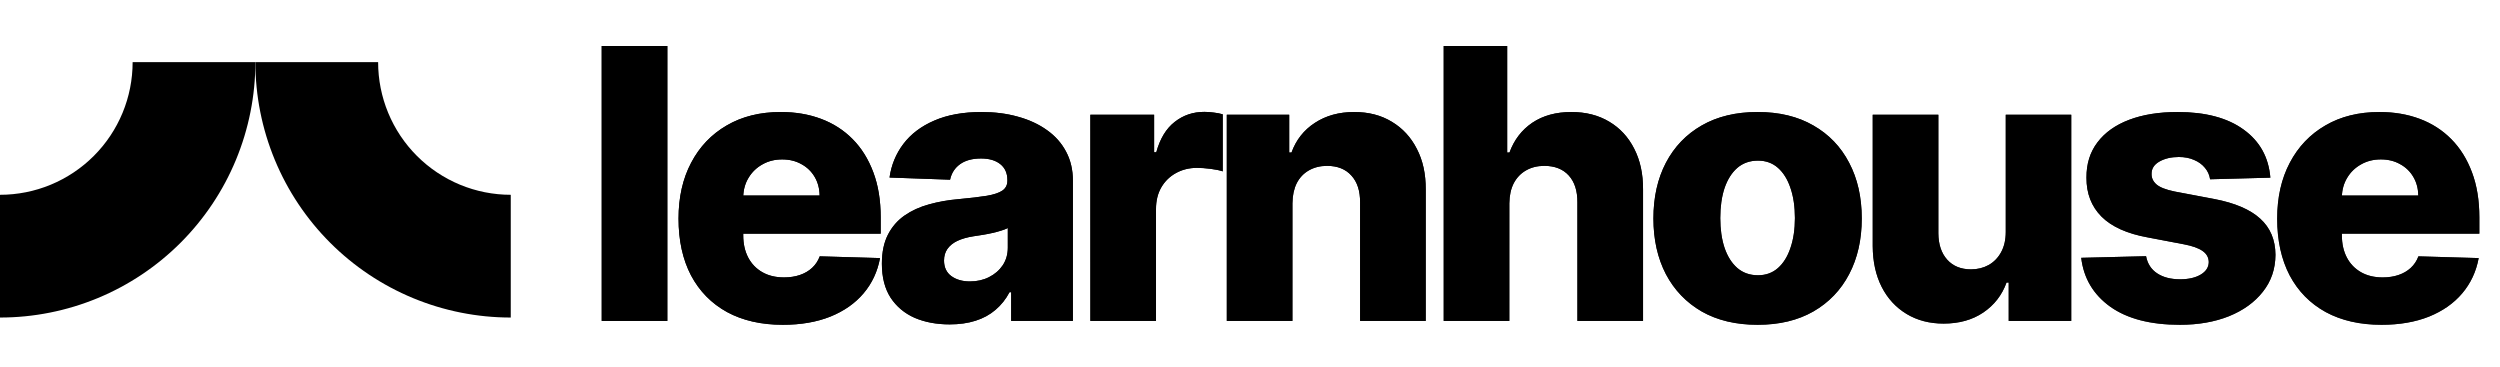
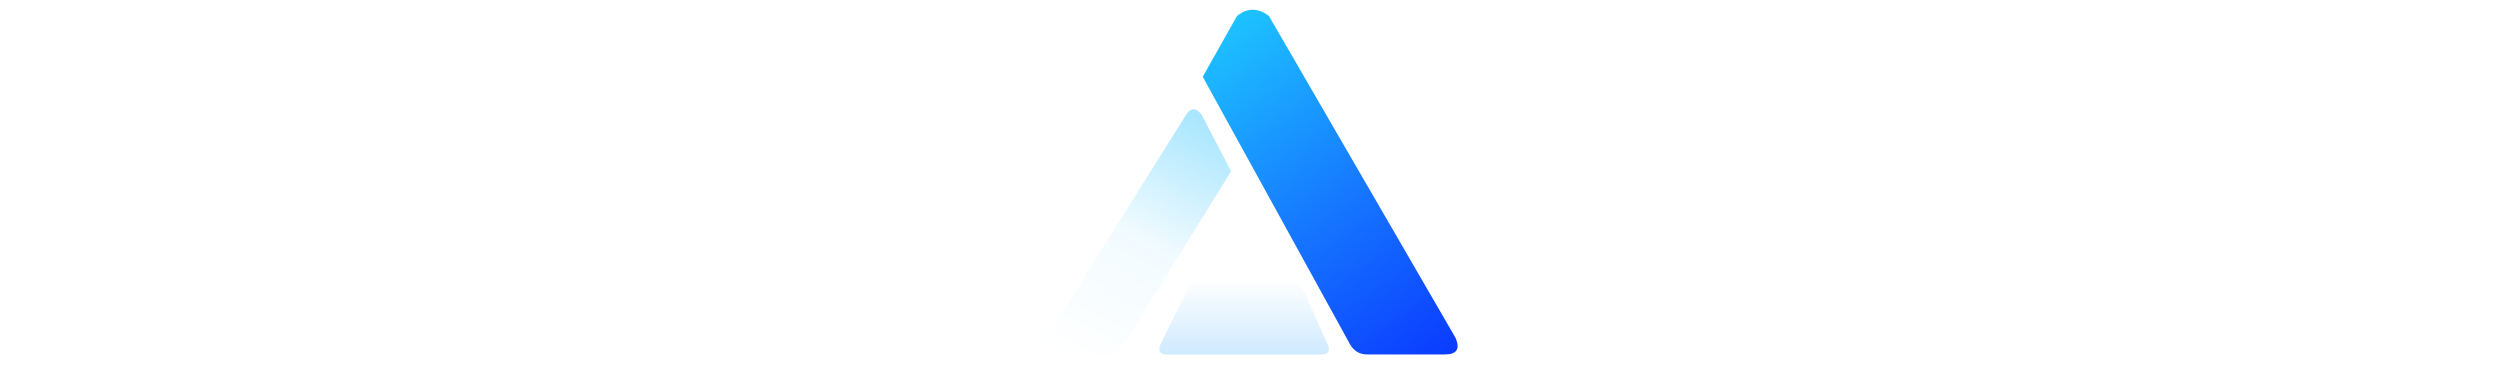
- <svg xmlns="http://www.w3.org/2000/svg" width="1488" height="218" viewBox="0 0 1488 218" fill="none">
-   <path d="M397.206 27.364V191H358.135V27.364H397.206ZM465.944 193.317C453.106 193.317 442.027 190.787 432.705 185.727C423.437 180.613 416.299 173.342 411.292 163.914C406.338 154.432 403.861 143.166 403.861 130.116C403.861 117.438 406.364 106.359 411.372 96.877C416.379 87.342 423.437 79.938 432.545 74.665C441.654 69.338 452.387 66.675 464.745 66.675C473.481 66.675 481.471 68.033 488.715 70.75C495.96 73.466 502.218 77.488 507.492 82.815C512.765 88.141 516.867 94.72 519.797 102.55C522.726 110.327 524.191 119.249 524.191 129.317V139.065H417.524V116.373H487.836C487.783 112.218 486.798 108.516 484.88 105.267C482.962 102.017 480.326 99.487 476.97 97.676C473.667 95.812 469.859 94.88 465.544 94.88C461.176 94.88 457.261 95.865 453.799 97.836C450.336 99.754 447.593 102.39 445.569 105.746C443.545 109.049 442.479 112.804 442.373 117.012V140.103C442.373 145.11 443.358 149.505 445.329 153.287C447.3 157.016 450.097 159.919 453.719 161.996C457.341 164.074 461.656 165.112 466.663 165.112C470.125 165.112 473.268 164.633 476.091 163.674C478.914 162.715 481.338 161.304 483.362 159.439C485.386 157.575 486.904 155.284 487.916 152.568L523.792 153.607C522.3 161.65 519.024 168.654 513.964 174.62C508.957 180.533 502.378 185.141 494.228 188.443C486.079 191.692 476.65 193.317 465.944 193.317ZM565.243 193.077C557.413 193.077 550.462 191.772 544.389 189.162C538.37 186.499 533.603 182.504 530.087 177.177C526.625 171.797 524.893 165.059 524.893 156.962C524.893 150.144 526.092 144.391 528.489 139.704C530.886 135.016 534.189 131.208 538.397 128.278C542.605 125.348 547.452 123.138 552.939 121.646C558.425 120.102 564.284 119.063 570.517 118.53C577.495 117.891 583.114 117.225 587.376 116.533C591.637 115.787 594.727 114.748 596.644 113.417C598.615 112.032 599.6 110.087 599.6 107.584V107.184C599.6 103.083 598.189 99.913 595.366 97.676C592.543 95.439 588.734 94.32 583.94 94.32C578.773 94.32 574.618 95.439 571.475 97.676C568.333 99.913 566.335 103.003 565.483 106.945L529.448 105.666C530.513 98.209 533.256 91.55 537.678 85.691C542.152 79.778 548.278 75.144 556.055 71.788C563.885 68.379 573.287 66.675 584.26 66.675C592.09 66.675 599.308 67.607 605.913 69.471C612.518 71.282 618.271 73.946 623.171 77.461C628.072 80.924 631.854 85.185 634.517 90.245C637.234 95.306 638.592 101.085 638.592 107.584V191H601.838V173.901H600.879C598.695 178.056 595.898 181.572 592.489 184.448C589.134 187.325 585.165 189.482 580.584 190.92C576.056 192.358 570.943 193.077 565.243 193.077ZM577.308 167.509C581.516 167.509 585.298 166.657 588.654 164.952C592.063 163.248 594.78 160.904 596.804 157.921C598.828 154.885 599.84 151.369 599.84 147.374V135.709C598.722 136.295 597.363 136.827 595.765 137.307C594.221 137.786 592.516 138.239 590.652 138.665C588.787 139.091 586.87 139.464 584.899 139.784C582.928 140.103 581.037 140.396 579.226 140.663C575.55 141.249 572.408 142.154 569.798 143.379C567.241 144.604 565.27 146.202 563.885 148.173C562.553 150.091 561.887 152.381 561.887 155.045C561.887 159.093 563.326 162.183 566.202 164.313C569.132 166.444 572.834 167.509 577.308 167.509ZM648.982 191V68.273H686.935V90.645H688.213C690.451 82.548 694.099 76.529 699.16 72.587C704.22 68.592 710.106 66.595 716.818 66.595C718.629 66.595 720.493 66.728 722.411 66.994C724.328 67.207 726.113 67.554 727.764 68.033V101.991C725.9 101.352 723.45 100.846 720.413 100.473C717.43 100.1 714.767 99.913 712.423 99.913C707.789 99.913 703.608 100.952 699.879 103.029C696.203 105.054 693.3 107.903 691.17 111.579C689.092 115.201 688.054 119.462 688.054 124.363V191H648.982ZM769.256 121.007V191H730.184V68.273H767.338V90.805H768.696C771.413 83.294 776.047 77.408 782.599 73.147C789.151 68.832 796.955 66.675 806.01 66.675C814.639 66.675 822.123 68.619 828.462 72.507C834.854 76.343 839.808 81.723 843.324 88.647C846.892 95.519 848.65 103.562 848.597 112.777V191H809.526V120.448C809.579 113.63 807.848 108.303 804.332 104.468C800.87 100.632 796.049 98.715 789.87 98.715C785.769 98.715 782.146 99.62 779.004 101.431C775.914 103.189 773.517 105.719 771.813 109.022C770.161 112.325 769.309 116.32 769.256 121.007ZM898.358 121.007V191H859.287V27.364H897.08V90.805H898.438C901.208 83.241 905.736 77.328 912.021 73.067C918.36 68.805 926.11 66.675 935.272 66.675C943.902 66.675 951.412 68.592 957.804 72.428C964.196 76.21 969.15 81.563 972.666 88.488C976.235 95.412 977.993 103.509 977.939 112.777V191H938.868V120.448C938.921 113.63 937.217 108.303 933.754 104.468C930.292 100.632 925.418 98.715 919.132 98.715C915.031 98.715 911.409 99.62 908.266 101.431C905.176 103.189 902.753 105.719 900.995 109.022C899.29 112.325 898.412 116.32 898.358 121.007ZM1046.12 193.317C1033.23 193.317 1022.15 190.68 1012.88 185.407C1003.66 180.08 996.553 172.676 991.546 163.195C986.592 153.66 984.115 142.607 984.115 130.036C984.115 117.412 986.592 106.359 991.546 96.877C996.553 87.342 1003.66 79.938 1012.88 74.665C1022.15 69.338 1033.23 66.675 1046.12 66.675C1059.01 66.675 1070.06 69.338 1079.28 74.665C1088.54 79.938 1095.66 87.342 1100.61 96.877C1105.62 106.359 1108.12 117.412 1108.12 130.036C1108.12 142.607 1105.62 153.66 1100.61 163.195C1095.66 172.676 1088.54 180.08 1079.28 185.407C1070.06 190.68 1059.01 193.317 1046.12 193.317ZM1046.36 163.834C1051.04 163.834 1055.01 162.396 1058.26 159.519C1061.51 156.643 1063.99 152.648 1065.69 147.534C1067.45 142.42 1068.33 136.508 1068.33 129.796C1068.33 122.978 1067.45 117.012 1065.69 111.898C1063.99 106.785 1061.51 102.79 1058.26 99.913C1055.01 97.037 1051.04 95.599 1046.36 95.599C1041.51 95.599 1037.41 97.037 1034.05 99.913C1030.75 102.79 1028.22 106.785 1026.46 111.898C1024.76 117.012 1023.91 122.978 1023.91 129.796C1023.91 136.508 1024.76 142.42 1026.46 147.534C1028.22 152.648 1030.75 156.643 1034.05 159.519C1037.41 162.396 1041.51 163.834 1046.36 163.834ZM1193.82 138.026V68.273H1232.81V191H1195.57V168.148H1194.3C1191.58 175.659 1186.95 181.625 1180.39 186.046C1173.9 190.414 1166.04 192.598 1156.82 192.598C1148.46 192.598 1141.11 190.68 1134.77 186.845C1128.43 183.01 1123.5 177.657 1119.99 170.785C1116.47 163.86 1114.69 155.764 1114.64 146.495V68.273H1153.71V138.825C1153.76 145.483 1155.52 150.73 1158.98 154.565C1162.44 158.401 1167.16 160.318 1173.12 160.318C1177.01 160.318 1180.5 159.466 1183.59 157.761C1186.73 156.004 1189.21 153.473 1191.02 150.171C1192.88 146.815 1193.82 142.767 1193.82 138.026ZM1351.32 105.746L1315.45 106.705C1315.08 104.148 1314.06 101.884 1312.41 99.913C1310.76 97.889 1308.6 96.318 1305.94 95.199C1303.33 94.027 1300.29 93.441 1296.83 93.441C1292.3 93.441 1288.44 94.347 1285.25 96.158C1282.1 97.969 1280.56 100.419 1280.61 103.509C1280.56 105.906 1281.52 107.983 1283.49 109.741C1285.51 111.499 1289.11 112.911 1294.28 113.976L1317.93 118.45C1330.18 120.794 1339.29 124.683 1345.25 130.116C1351.27 135.549 1354.31 142.74 1354.36 151.689C1354.31 160.105 1351.8 167.429 1346.85 173.662C1341.95 179.894 1335.24 184.741 1326.71 188.203C1318.19 191.613 1308.44 193.317 1297.47 193.317C1279.95 193.317 1266.12 189.722 1256 182.531C1245.94 175.286 1240.18 165.592 1238.74 153.447L1277.34 152.488C1278.19 156.962 1280.4 160.371 1283.97 162.715C1287.54 165.059 1292.09 166.231 1297.63 166.231C1302.64 166.231 1306.71 165.299 1309.86 163.434C1313 161.57 1314.6 159.093 1314.65 156.004C1314.6 153.234 1313.37 151.023 1310.97 149.372C1308.58 147.667 1304.82 146.336 1299.71 145.377L1278.3 141.302C1265.99 139.065 1256.83 134.936 1250.81 128.917C1244.79 122.845 1241.81 115.121 1241.86 105.746C1241.81 97.543 1243.99 90.538 1248.41 84.732C1252.83 78.873 1259.12 74.398 1267.27 71.309C1275.42 68.219 1285.03 66.675 1296.11 66.675C1312.73 66.675 1325.84 70.164 1335.42 77.142C1345.01 84.066 1350.31 93.601 1351.32 105.746ZM1417.47 193.317C1404.63 193.317 1393.55 190.787 1384.23 185.727C1374.96 180.613 1367.82 173.342 1362.81 163.914C1357.86 154.432 1355.38 143.166 1355.38 130.116C1355.38 117.438 1357.89 106.359 1362.89 96.877C1367.9 87.342 1374.96 79.938 1384.07 74.665C1393.18 69.338 1403.91 66.675 1416.27 66.675C1425 66.675 1432.99 68.033 1440.24 70.75C1447.48 73.466 1453.74 77.488 1459.01 82.815C1464.29 88.141 1468.39 94.72 1471.32 102.55C1474.25 110.327 1475.71 119.249 1475.71 129.317V139.065H1369.05V116.373H1439.36C1439.3 112.218 1438.32 108.516 1436.4 105.267C1434.48 102.017 1431.85 99.487 1428.49 97.676C1425.19 95.812 1421.38 94.88 1417.07 94.88C1412.7 94.88 1408.78 95.865 1405.32 97.836C1401.86 99.754 1399.11 102.39 1397.09 105.746C1395.07 109.049 1394 112.804 1393.89 117.012V140.103C1393.89 145.11 1394.88 149.505 1396.85 153.287C1398.82 157.016 1401.62 159.919 1405.24 161.996C1408.86 164.074 1413.18 165.112 1418.18 165.112C1421.65 165.112 1424.79 164.633 1427.61 163.674C1430.44 162.715 1432.86 161.304 1434.88 159.439C1436.91 157.575 1438.43 155.284 1439.44 152.568L1475.31 153.607C1473.82 161.65 1470.55 168.654 1465.49 174.62C1460.48 180.533 1453.9 185.141 1445.75 188.443C1437.6 191.692 1428.17 193.317 1417.47 193.317Z" fill="url(#paint0_linear_4258_142)" />
-   <path d="M397.206 27.364V191H358.135V27.364H397.206ZM465.944 193.317C453.106 193.317 442.027 190.787 432.705 185.727C423.437 180.613 416.299 173.342 411.292 163.914C406.338 154.432 403.861 143.166 403.861 130.116C403.861 117.438 406.364 106.359 411.372 96.877C416.379 87.342 423.437 79.938 432.545 74.665C441.654 69.338 452.387 66.675 464.745 66.675C473.481 66.675 481.471 68.033 488.715 70.75C495.96 73.466 502.218 77.488 507.492 82.815C512.765 88.141 516.867 94.72 519.797 102.55C522.726 110.327 524.191 119.249 524.191 129.317V139.065H417.524V116.373H487.836C487.783 112.218 486.798 108.516 484.88 105.267C482.962 102.017 480.326 99.487 476.97 97.676C473.667 95.812 469.859 94.88 465.544 94.88C461.176 94.88 457.261 95.865 453.799 97.836C450.336 99.754 447.593 102.39 445.569 105.746C443.545 109.049 442.479 112.804 442.373 117.012V140.103C442.373 145.11 443.358 149.505 445.329 153.287C447.3 157.016 450.097 159.919 453.719 161.996C457.341 164.074 461.656 165.112 466.663 165.112C470.125 165.112 473.268 164.633 476.091 163.674C478.914 162.715 481.338 161.304 483.362 159.439C485.386 157.575 486.904 155.284 487.916 152.568L523.792 153.607C522.3 161.65 519.024 168.654 513.964 174.62C508.957 180.533 502.378 185.141 494.228 188.443C486.079 191.692 476.65 193.317 465.944 193.317ZM565.243 193.077C557.413 193.077 550.462 191.772 544.389 189.162C538.37 186.499 533.603 182.504 530.087 177.177C526.625 171.797 524.893 165.059 524.893 156.962C524.893 150.144 526.092 144.391 528.489 139.704C530.886 135.016 534.189 131.208 538.397 128.278C542.605 125.348 547.452 123.138 552.939 121.646C558.425 120.102 564.284 119.063 570.517 118.53C577.495 117.891 583.114 117.225 587.376 116.533C591.637 115.787 594.727 114.748 596.644 113.417C598.615 112.032 599.6 110.087 599.6 107.584V107.184C599.6 103.083 598.189 99.913 595.366 97.676C592.543 95.439 588.734 94.32 583.94 94.32C578.773 94.32 574.618 95.439 571.475 97.676C568.333 99.913 566.335 103.003 565.483 106.945L529.448 105.666C530.513 98.209 533.256 91.55 537.678 85.691C542.152 79.778 548.278 75.144 556.055 71.788C563.885 68.379 573.287 66.675 584.26 66.675C592.09 66.675 599.308 67.607 605.913 69.471C612.518 71.282 618.271 73.946 623.171 77.461C628.072 80.924 631.854 85.185 634.517 90.245C637.234 95.306 638.592 101.085 638.592 107.584V191H601.838V173.901H600.879C598.695 178.056 595.898 181.572 592.489 184.448C589.134 187.325 585.165 189.482 580.584 190.92C576.056 192.358 570.943 193.077 565.243 193.077ZM577.308 167.509C581.516 167.509 585.298 166.657 588.654 164.952C592.063 163.248 594.78 160.904 596.804 157.921C598.828 154.885 599.84 151.369 599.84 147.374V135.709C598.722 136.295 597.363 136.827 595.765 137.307C594.221 137.786 592.516 138.239 590.652 138.665C588.787 139.091 586.87 139.464 584.899 139.784C582.928 140.103 581.037 140.396 579.226 140.663C575.55 141.249 572.408 142.154 569.798 143.379C567.241 144.604 565.27 146.202 563.885 148.173C562.553 150.091 561.887 152.381 561.887 155.045C561.887 159.093 563.326 162.183 566.202 164.313C569.132 166.444 572.834 167.509 577.308 167.509ZM648.982 191V68.273H686.935V90.645H688.213C690.451 82.548 694.099 76.529 699.16 72.587C704.22 68.592 710.106 66.595 716.818 66.595C718.629 66.595 720.493 66.728 722.411 66.994C724.328 67.207 726.113 67.554 727.764 68.033V101.991C725.9 101.352 723.45 100.846 720.413 100.473C717.43 100.1 714.767 99.913 712.423 99.913C707.789 99.913 703.608 100.952 699.879 103.029C696.203 105.054 693.3 107.903 691.17 111.579C689.092 115.201 688.054 119.462 688.054 124.363V191H648.982ZM769.256 121.007V191H730.184V68.273H767.338V90.805H768.696C771.413 83.294 776.047 77.408 782.599 73.147C789.151 68.832 796.955 66.675 806.01 66.675C814.639 66.675 822.123 68.619 828.462 72.507C834.854 76.343 839.808 81.723 843.324 88.647C846.892 95.519 848.65 103.562 848.597 112.777V191H809.526V120.448C809.579 113.63 807.848 108.303 804.332 104.468C800.87 100.632 796.049 98.715 789.87 98.715C785.769 98.715 782.146 99.62 779.004 101.431C775.914 103.189 773.517 105.719 771.813 109.022C770.161 112.325 769.309 116.32 769.256 121.007ZM898.358 121.007V191H859.287V27.364H897.08V90.805H898.438C901.208 83.241 905.736 77.328 912.021 73.067C918.36 68.805 926.11 66.675 935.272 66.675C943.902 66.675 951.412 68.592 957.804 72.428C964.196 76.21 969.15 81.563 972.666 88.488C976.235 95.412 977.993 103.509 977.939 112.777V191H938.868V120.448C938.921 113.63 937.217 108.303 933.754 104.468C930.292 100.632 925.418 98.715 919.132 98.715C915.031 98.715 911.409 99.62 908.266 101.431C905.176 103.189 902.753 105.719 900.995 109.022C899.29 112.325 898.412 116.32 898.358 121.007ZM1046.12 193.317C1033.23 193.317 1022.15 190.68 1012.88 185.407C1003.66 180.08 996.553 172.676 991.546 163.195C986.592 153.66 984.115 142.607 984.115 130.036C984.115 117.412 986.592 106.359 991.546 96.877C996.553 87.342 1003.66 79.938 1012.88 74.665C1022.15 69.338 1033.23 66.675 1046.12 66.675C1059.01 66.675 1070.06 69.338 1079.28 74.665C1088.54 79.938 1095.66 87.342 1100.61 96.877C1105.62 106.359 1108.12 117.412 1108.12 130.036C1108.12 142.607 1105.62 153.66 1100.61 163.195C1095.66 172.676 1088.54 180.08 1079.28 185.407C1070.06 190.68 1059.01 193.317 1046.12 193.317ZM1046.36 163.834C1051.04 163.834 1055.01 162.396 1058.26 159.519C1061.51 156.643 1063.99 152.648 1065.69 147.534C1067.45 142.42 1068.33 136.508 1068.33 129.796C1068.33 122.978 1067.45 117.012 1065.69 111.898C1063.99 106.785 1061.51 102.79 1058.26 99.913C1055.01 97.037 1051.04 95.599 1046.36 95.599C1041.51 95.599 1037.41 97.037 1034.05 99.913C1030.75 102.79 1028.22 106.785 1026.46 111.898C1024.76 117.012 1023.91 122.978 1023.91 129.796C1023.91 136.508 1024.76 142.42 1026.46 147.534C1028.22 152.648 1030.75 156.643 1034.05 159.519C1037.41 162.396 1041.51 163.834 1046.36 163.834ZM1193.82 138.026V68.273H1232.81V191H1195.57V168.148H1194.3C1191.58 175.659 1186.95 181.625 1180.39 186.046C1173.9 190.414 1166.04 192.598 1156.82 192.598C1148.46 192.598 1141.11 190.68 1134.77 186.845C1128.43 183.01 1123.5 177.657 1119.99 170.785C1116.47 163.86 1114.69 155.764 1114.64 146.495V68.273H1153.71V138.825C1153.76 145.483 1155.52 150.73 1158.98 154.565C1162.44 158.401 1167.16 160.318 1173.12 160.318C1177.01 160.318 1180.5 159.466 1183.59 157.761C1186.73 156.004 1189.21 153.473 1191.02 150.171C1192.88 146.815 1193.82 142.767 1193.82 138.026ZM1351.32 105.746L1315.45 106.705C1315.08 104.148 1314.06 101.884 1312.41 99.913C1310.76 97.889 1308.6 96.318 1305.94 95.199C1303.33 94.027 1300.29 93.441 1296.83 93.441C1292.3 93.441 1288.44 94.347 1285.25 96.158C1282.1 97.969 1280.56 100.419 1280.61 103.509C1280.56 105.906 1281.52 107.983 1283.49 109.741C1285.51 111.499 1289.11 112.911 1294.28 113.976L1317.93 118.45C1330.18 120.794 1339.29 124.683 1345.25 130.116C1351.27 135.549 1354.31 142.74 1354.36 151.689C1354.31 160.105 1351.8 167.429 1346.85 173.662C1341.95 179.894 1335.24 184.741 1326.71 188.203C1318.19 191.613 1308.44 193.317 1297.47 193.317C1279.95 193.317 1266.12 189.722 1256 182.531C1245.94 175.286 1240.18 165.592 1238.74 153.447L1277.34 152.488C1278.19 156.962 1280.4 160.371 1283.97 162.715C1287.54 165.059 1292.09 166.231 1297.63 166.231C1302.64 166.231 1306.71 165.299 1309.86 163.434C1313 161.57 1314.6 159.093 1314.65 156.004C1314.6 153.234 1313.37 151.023 1310.97 149.372C1308.58 147.667 1304.82 146.336 1299.71 145.377L1278.3 141.302C1265.99 139.065 1256.83 134.936 1250.81 128.917C1244.79 122.845 1241.81 115.121 1241.86 105.746C1241.81 97.543 1243.99 90.538 1248.41 84.732C1252.83 78.873 1259.12 74.398 1267.27 71.309C1275.42 68.219 1285.03 66.675 1296.11 66.675C1312.73 66.675 1325.84 70.164 1335.42 77.142C1345.01 84.066 1350.31 93.601 1351.32 105.746ZM1417.47 193.317C1404.63 193.317 1393.55 190.787 1384.23 185.727C1374.96 180.613 1367.82 173.342 1362.81 163.914C1357.86 154.432 1355.38 143.166 1355.38 130.116C1355.38 117.438 1357.89 106.359 1362.89 96.877C1367.9 87.342 1374.96 79.938 1384.07 74.665C1393.18 69.338 1403.91 66.675 1416.27 66.675C1425 66.675 1432.99 68.033 1440.24 70.75C1447.48 73.466 1453.74 77.488 1459.01 82.815C1464.29 88.141 1468.39 94.72 1471.32 102.55C1474.25 110.327 1475.71 119.249 1475.71 129.317V139.065H1369.05V116.373H1439.36C1439.3 112.218 1438.32 108.516 1436.4 105.267C1434.48 102.017 1431.85 99.487 1428.49 97.676C1425.19 95.812 1421.38 94.88 1417.07 94.88C1412.7 94.88 1408.78 95.865 1405.32 97.836C1401.86 99.754 1399.11 102.39 1397.09 105.746C1395.07 109.049 1394 112.804 1393.89 117.012V140.103C1393.89 145.11 1394.88 149.505 1396.85 153.287C1398.82 157.016 1401.62 159.919 1405.24 161.996C1408.86 164.074 1413.18 165.112 1418.18 165.112C1421.65 165.112 1424.79 164.633 1427.61 163.674C1430.44 162.715 1432.86 161.304 1434.88 159.439C1436.91 157.575 1438.43 155.284 1439.44 152.568L1475.31 153.607C1473.82 161.65 1470.55 168.654 1465.49 174.62C1460.48 180.533 1453.9 185.141 1445.75 188.443C1437.6 191.692 1428.17 193.317 1417.47 193.317Z" fill="black" />
-   <path d="M152 37C152 56.961 148.068 76.726 140.43 95.168C132.791 113.609 121.595 130.366 107.48 144.48C93.366 158.595 76.609 169.791 58.168 177.43C39.726 185.068 19.961 189 0 189L3.19349e-06 115.941C10.367 115.941 20.632 113.9 30.21 109.932C39.787 105.965 48.49 100.15 55.82 92.82C63.15 85.49 68.965 76.787 72.932 67.21C76.9 57.632 78.941 47.367 78.941 37H152Z" fill="black" />
-   <path d="M304 189C284.039 189 264.274 185.068 245.832 177.43C227.391 169.791 210.634 158.595 196.52 144.48C182.405 130.366 171.209 113.609 163.57 95.168C155.932 76.726 152 56.961 152 37L225.059 37C225.059 47.367 227.1 57.632 231.068 67.21C235.035 76.787 240.85 85.49 248.18 92.82C255.51 100.15 264.213 105.965 273.79 109.932C283.368 113.9 293.633 115.941 304 115.941V189Z" fill="black" />
+ <svg xmlns="http://www.w3.org/2000/svg" width="1488" height="218" viewBox="250 280 740 620" fill="none" role="img" aria-label="Atlas ClubOS">
  <defs>
-     <linearGradient id="paint0_linear_4258_142" x1="887.596" y1="-88.637" x2="1031.77" y2="737.621" gradientUnits="userSpaceOnUse">
-       <stop />
-       <stop offset="1" stop-color="#999999" />
+     <linearGradient id="a" x1="560" y1="300" x2="960" y2="880" gradientUnits="userSpaceOnUse">
+       <stop stop-color="#1ec8ff" />
+       <stop offset=".55" stop-color="#1677ff" />
+       <stop offset="1" stop-color="#0b3bff" />
+     </linearGradient>
+     <linearGradient id="b" x1="520" y1="470" x2="300" y2="880" gradientUnits="userSpaceOnUse">
+       <stop stop-color="#a9e6ff" />
+       <stop offset=".5" stop-color="#f2fbff" />
+       <stop offset="1" stop-color="#fff" />
+     </linearGradient>
+     <linearGradient id="c" x1="610" y1="752" x2="610" y2="880" gradientUnits="userSpaceOnUse">
+       <stop stop-color="#fff" />
+       <stop offset="1" stop-color="#cfeaff" />
    </linearGradient>
  </defs>
+   <path d="M540 410 L598 307 Q624 286 652 307 L968 852 Q980 880 950 880 L818 880 Q800 880 790 864 Z" fill="url(#a)" />
+   <path d="M512 474 Q524 456 538 474 L588 570 L402 870 Q396 880 382 880 L284 880 Q258 880 270 860 Z" fill="url(#b)" />
+   <path d="M538 752 L688 752 Q700 752 706 762 L752 864 Q758 880 740 880 L480 880 Q462 880 468 864 L518 762 Q524 752 538 752 Z" fill="url(#c)" />
</svg>
